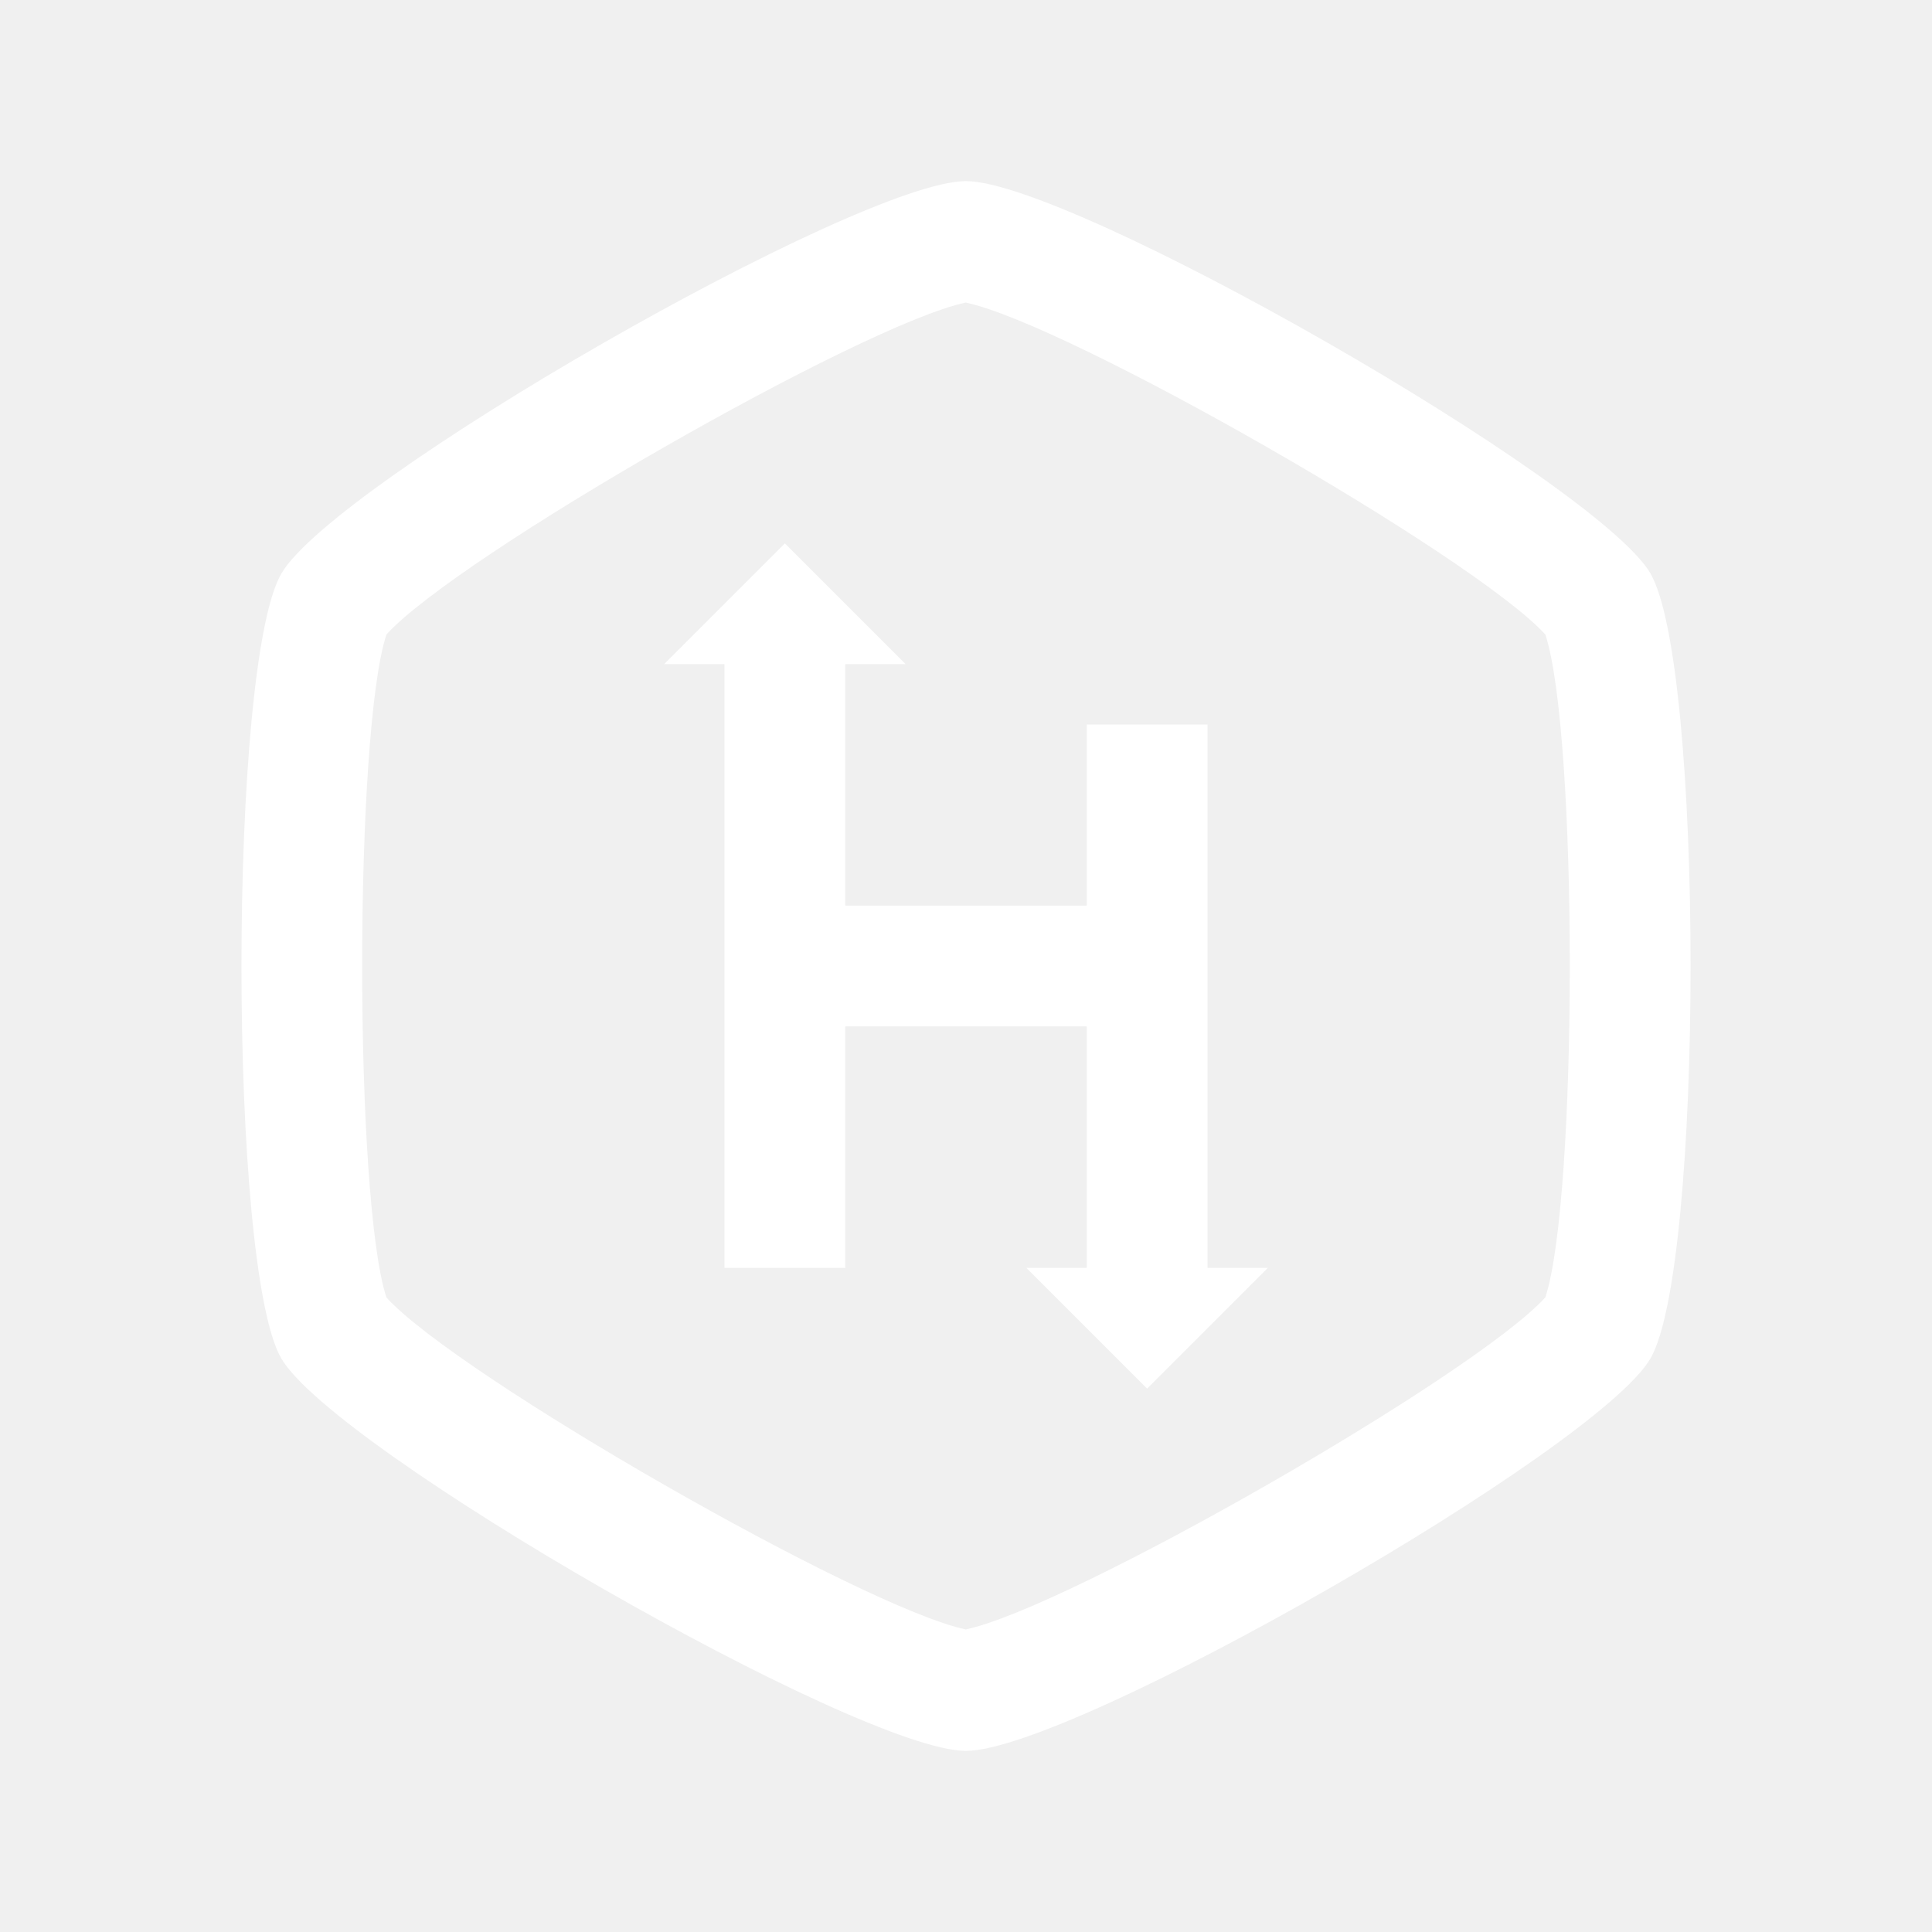
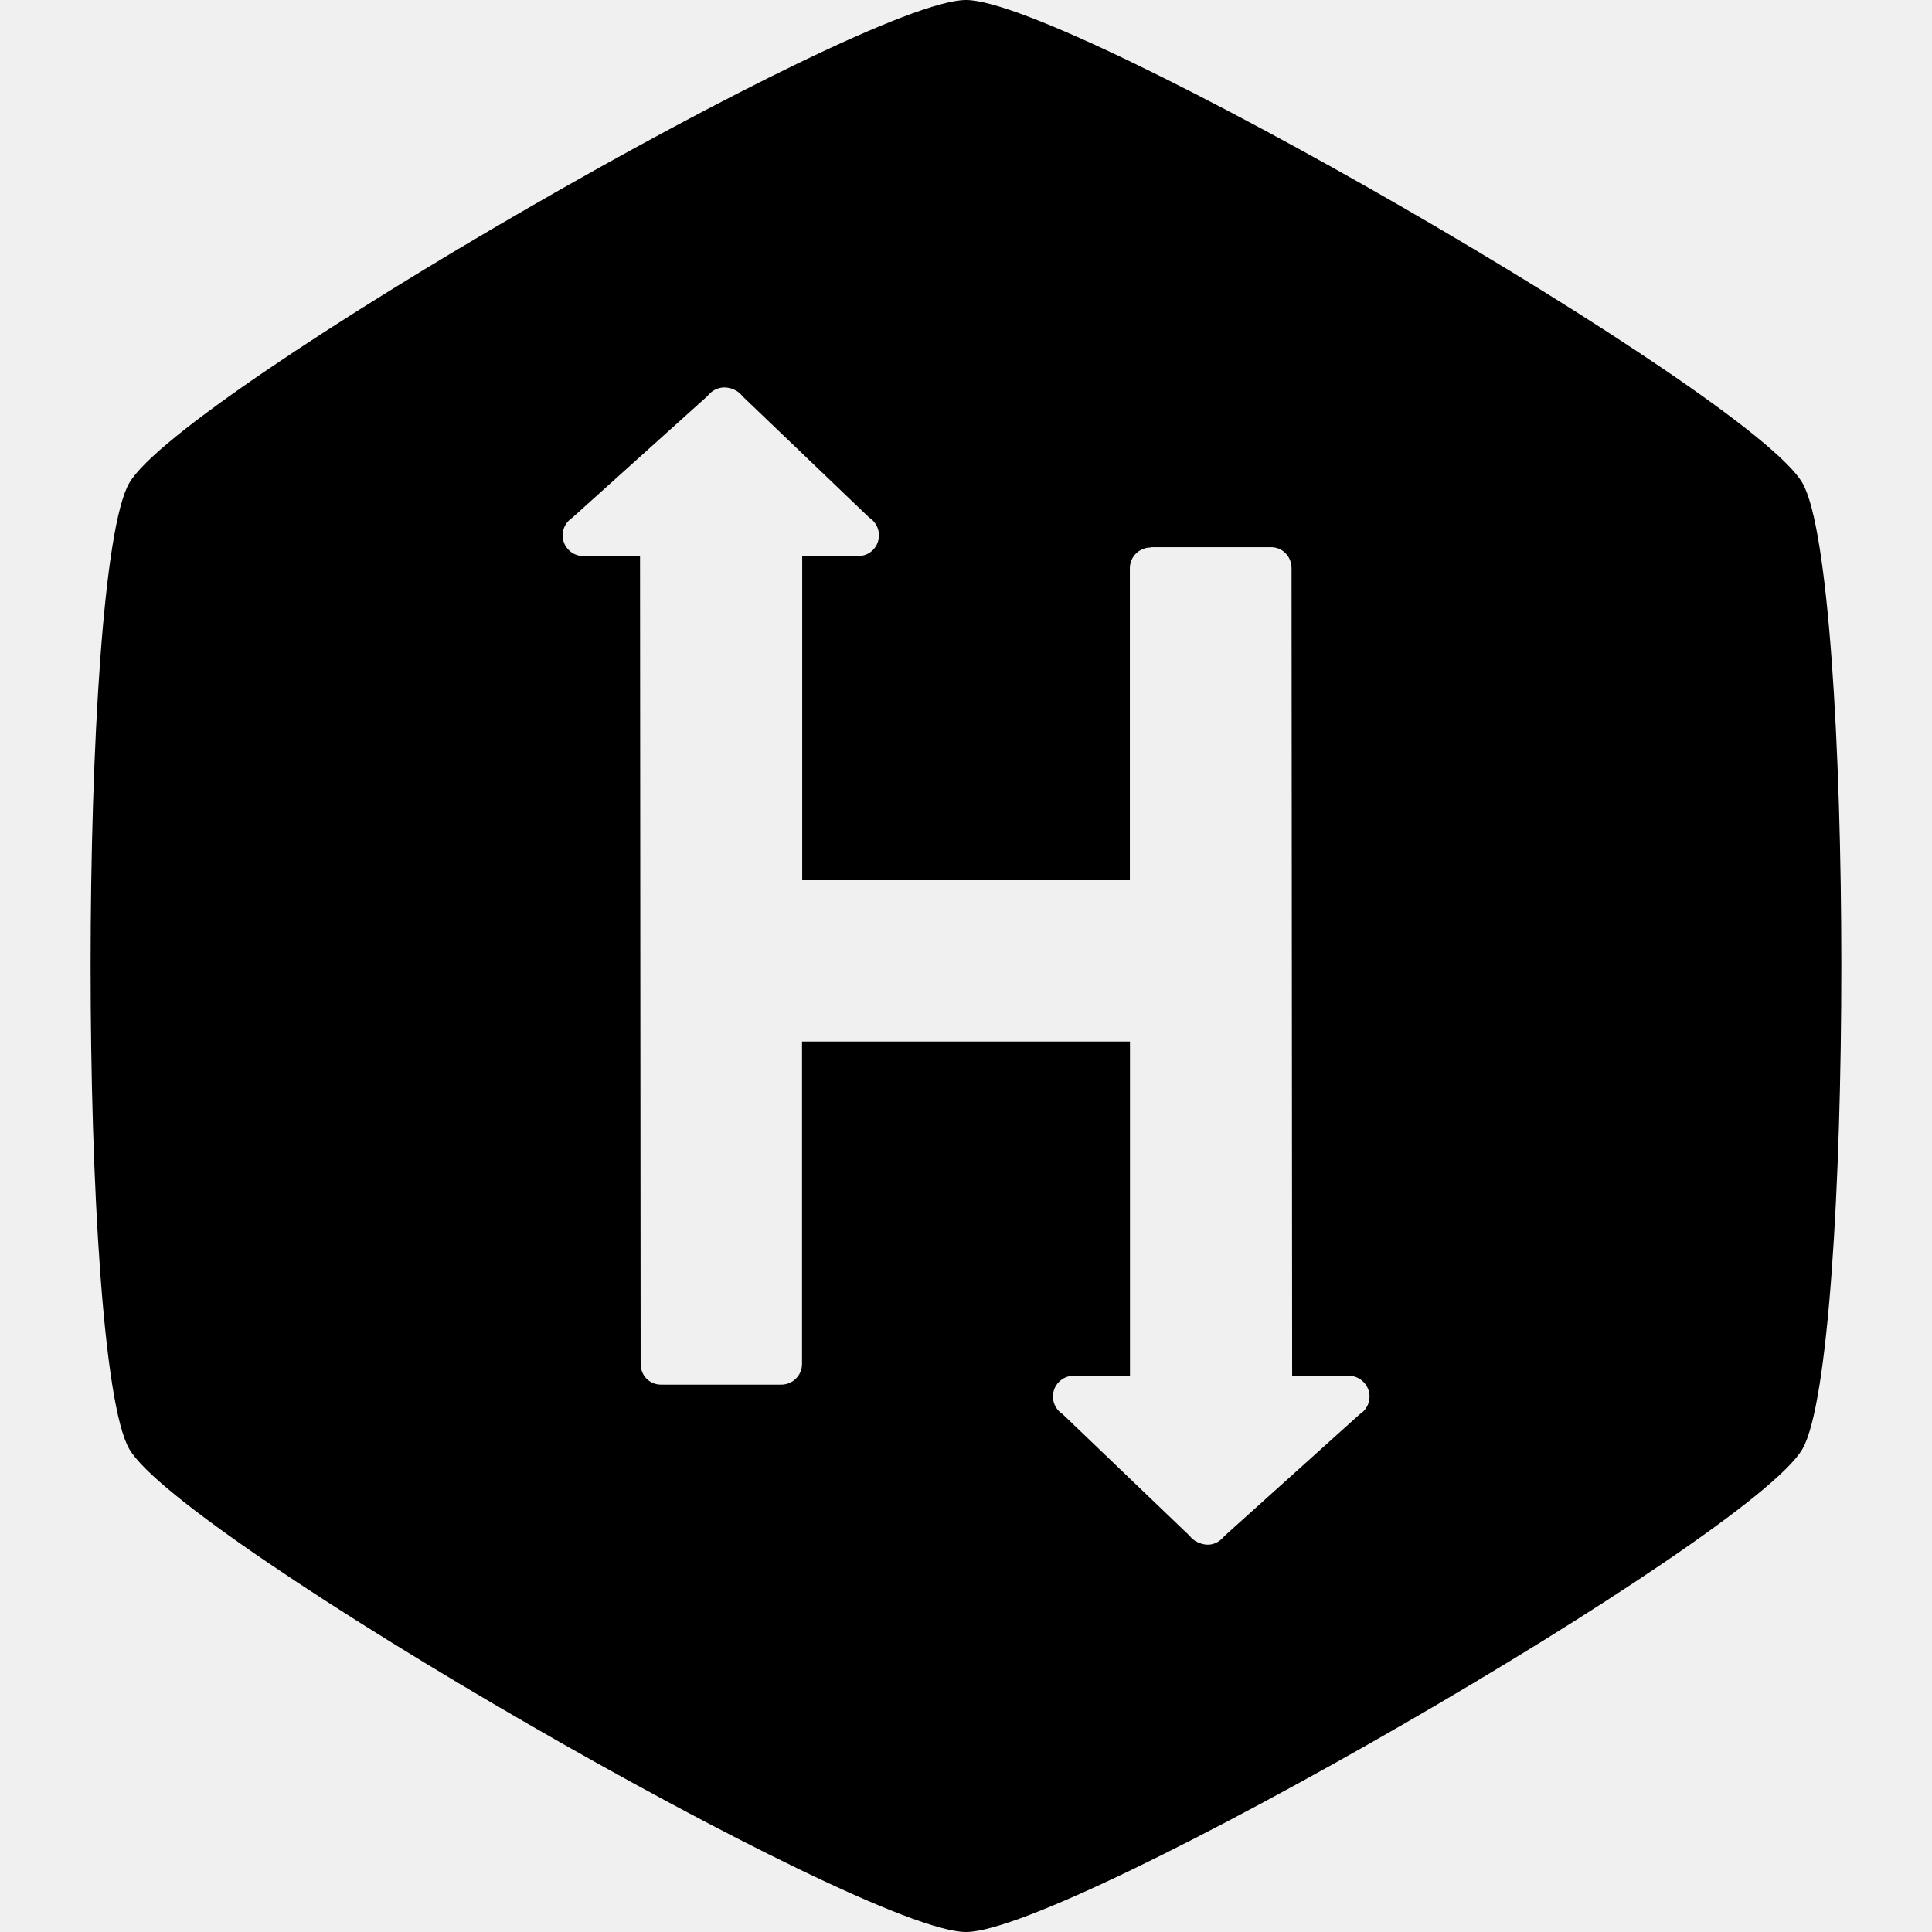
- <svg xmlns="http://www.w3.org/2000/svg" fill="#FFFFFF" viewBox="0 0 32 32" width="32px" height="32px">
-   <path d="M 15.998 3 C 14.225 3 5.535 7.984 4.658 9.504 C 3.78 11.025 3.78 20.983 4.658 22.498 C 5.539 24.017 14.229 29 15.998 29 C 17.762 29 26.452 24.02 27.336 22.502 C 28.223 20.98 28.223 11.014 27.336 9.498 L 27.336 9.496 C 26.445 7.979 17.756 3 15.998 3 z M 15.996 5.012 C 17.693 5.365 24.418 9.217 25.596 10.51 C 26.136 12.151 26.135 19.844 25.596 21.488 C 24.426 22.779 17.695 26.636 15.996 26.988 C 14.298 26.638 7.572 22.783 6.4 21.49 C 5.865 19.842 5.865 12.156 6.4 10.51 C 7.569 9.217 14.297 5.362 15.996 5.012 z M 13 9 L 11 11 L 12 11 L 12 21 L 14 21 L 14 17 L 18 17 L 18 21 L 17 21 L 19 23 L 21 21 L 20 21 L 20 12 L 18 12 L 18 15 L 14 15 L 14 11 L 15 11 L 13 9 z" />
+ <svg xmlns="http://www.w3.org/2000/svg" fill="#000000" width="800px" height="800px" viewBox="0 0 32 32">
+   <path d="M16 0c1.714 0 13 6.516 13.854 8 0.859 1.484 0.859 14.516 0 16s-12.141 8-13.854 8c-1.714 0-13-6.516-13.859-8-0.854-1.484-0.854-14.516 0-16 0.859-1.484 12.146-8 13.859-8zM19.063 9.068c-0.193 0-0.349 0.151-0.349 0.344v5.167h-5.427v-5.37h0.932c0.188 0 0.339-0.151 0.339-0.344 0-0.125-0.068-0.234-0.161-0.292l-2.099-2.010c-0.063-0.089-0.188-0.146-0.302-0.146-0.109 0-0.214 0.057-0.276 0.141l-2.24 2.016c-0.094 0.063-0.161 0.167-0.161 0.292 0 0.188 0.151 0.344 0.344 0.344h0.938l0.010 13.38c0 0.193 0.146 0.344 0.339 0.344h1.99c0.188 0 0.344-0.151 0.344-0.344v-5.339h5.432v5.536h-0.932c-0.193 0-0.344 0.156-0.344 0.344 0 0.125 0.068 0.234 0.161 0.292l2.104 2.016c0.057 0.083 0.188 0.146 0.302 0.146s0.208-0.063 0.276-0.146l2.24-2.016c0.094-0.057 0.161-0.167 0.161-0.292 0-0.188-0.156-0.344-0.344-0.344h-0.938l-0.010-13.375c0-0.198-0.151-0.349-0.339-0.349h-1.99z" />
</svg>
